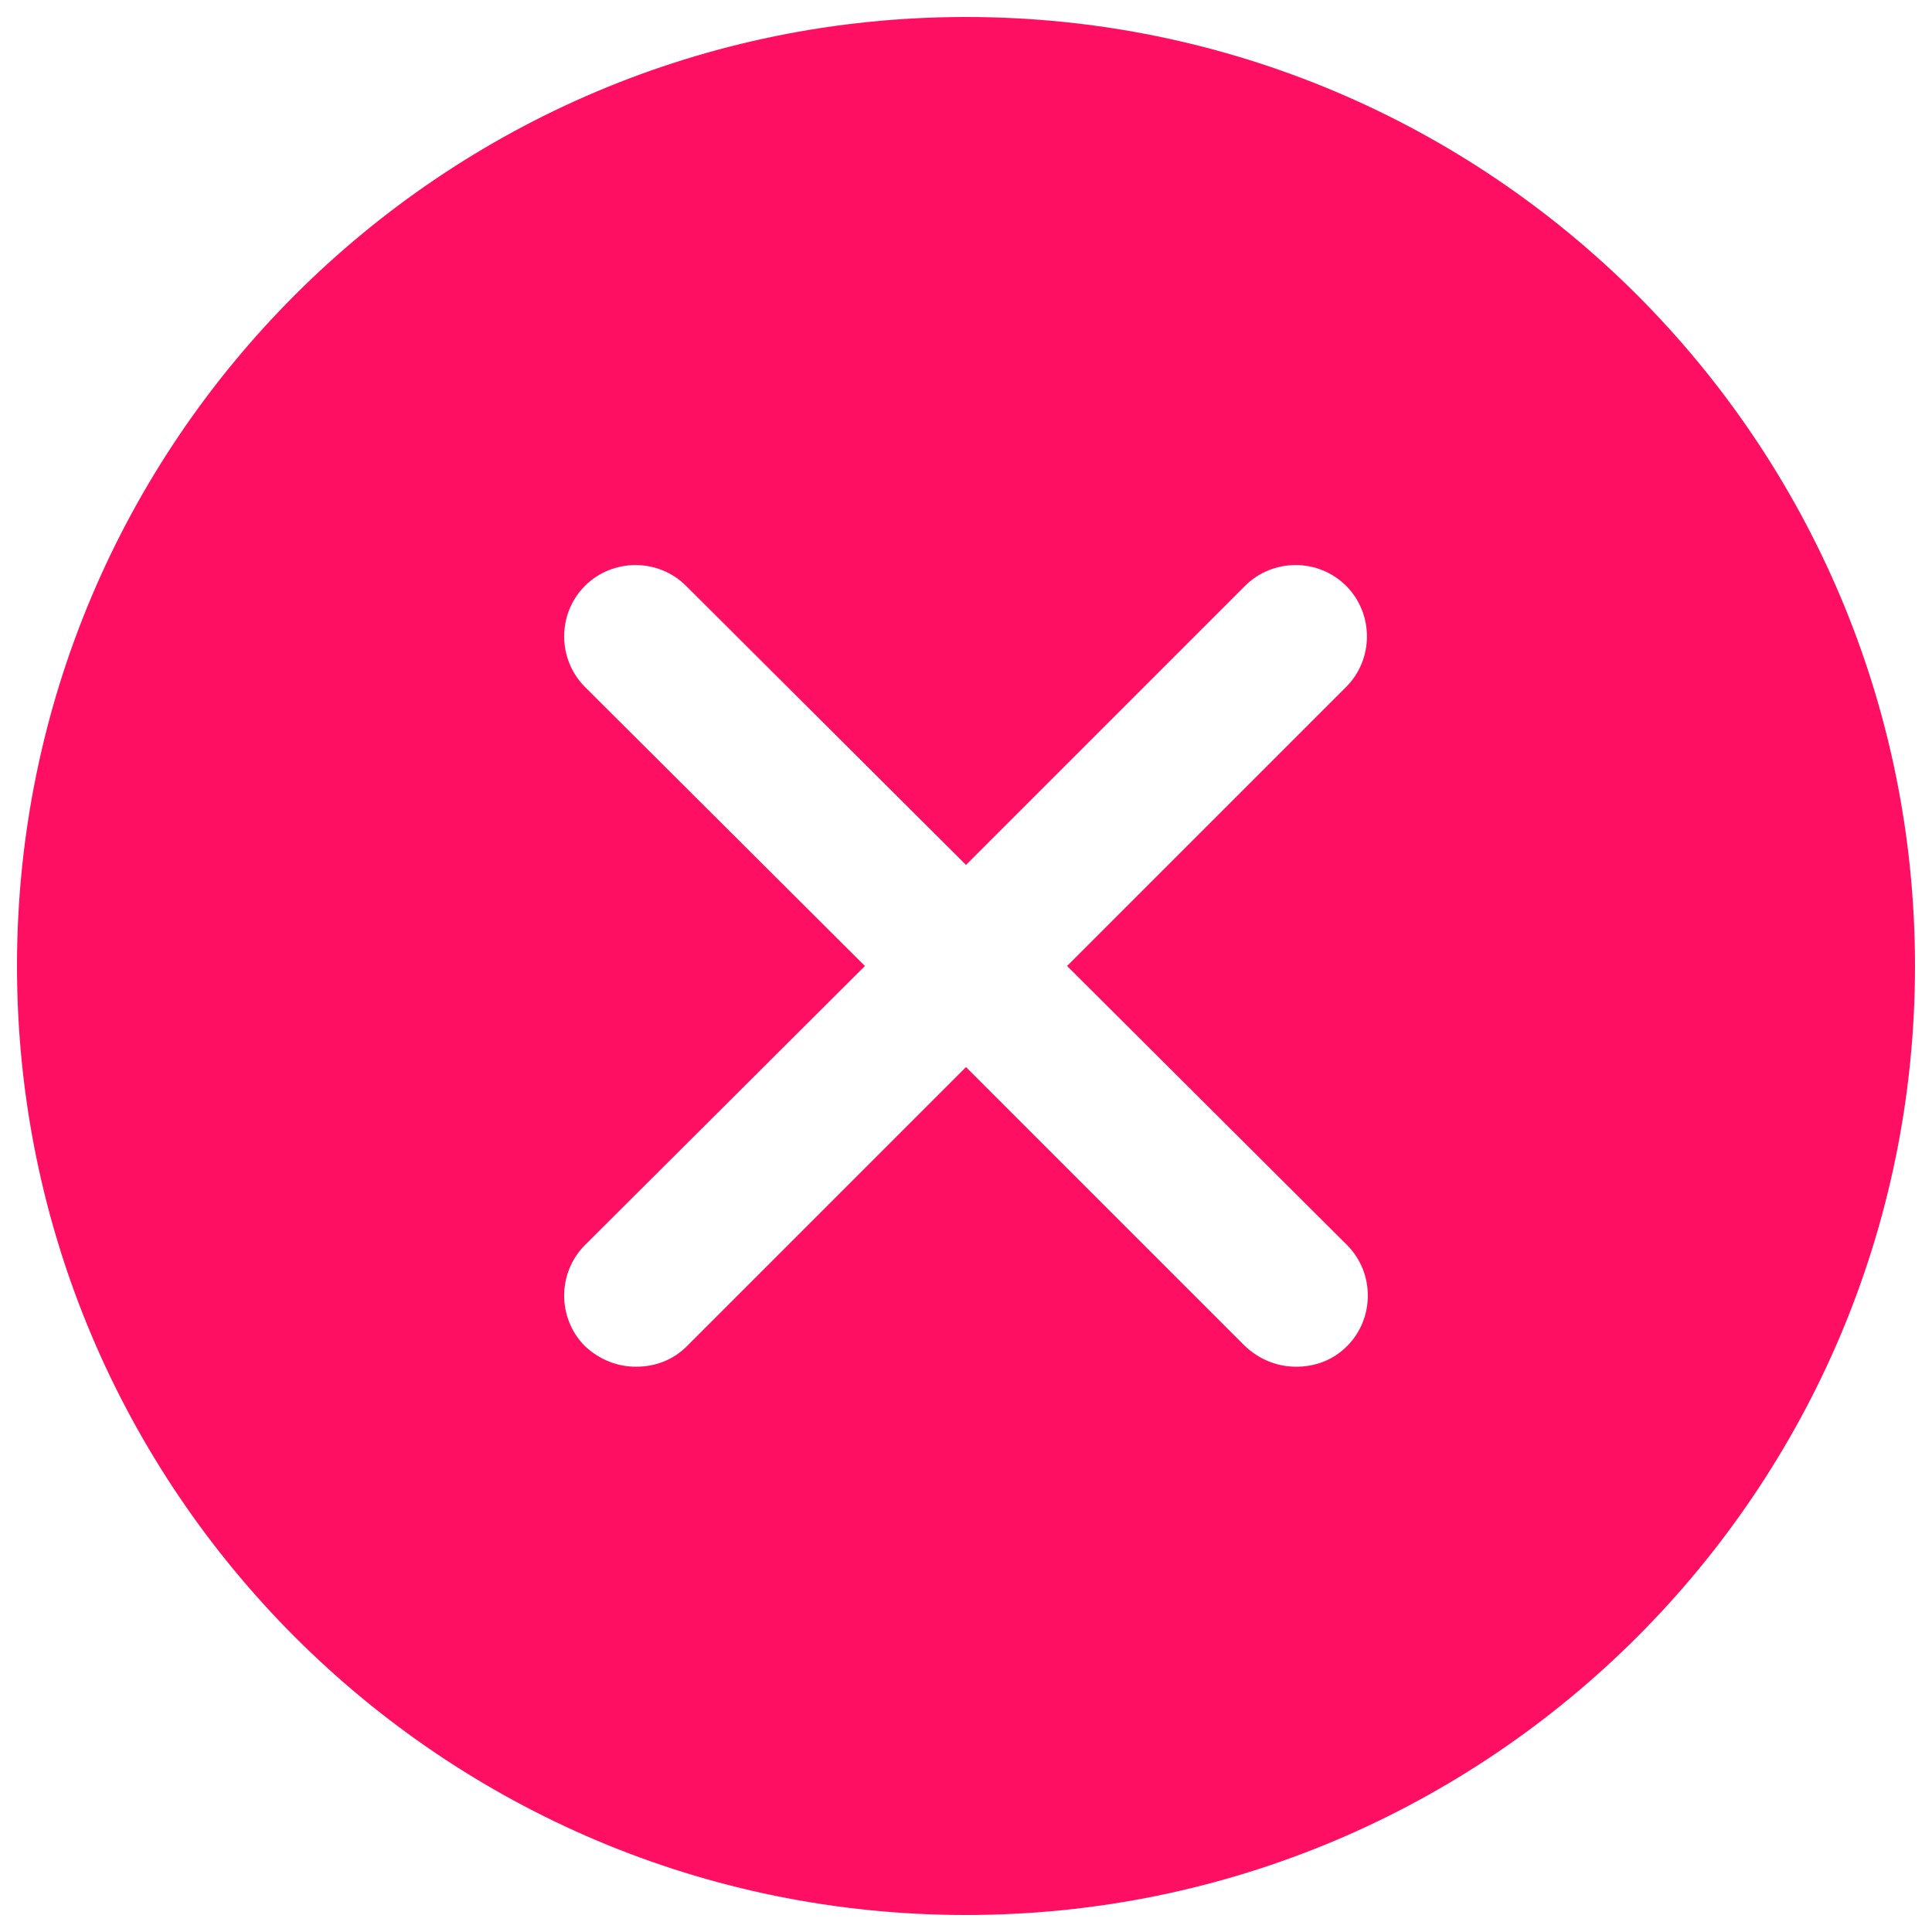
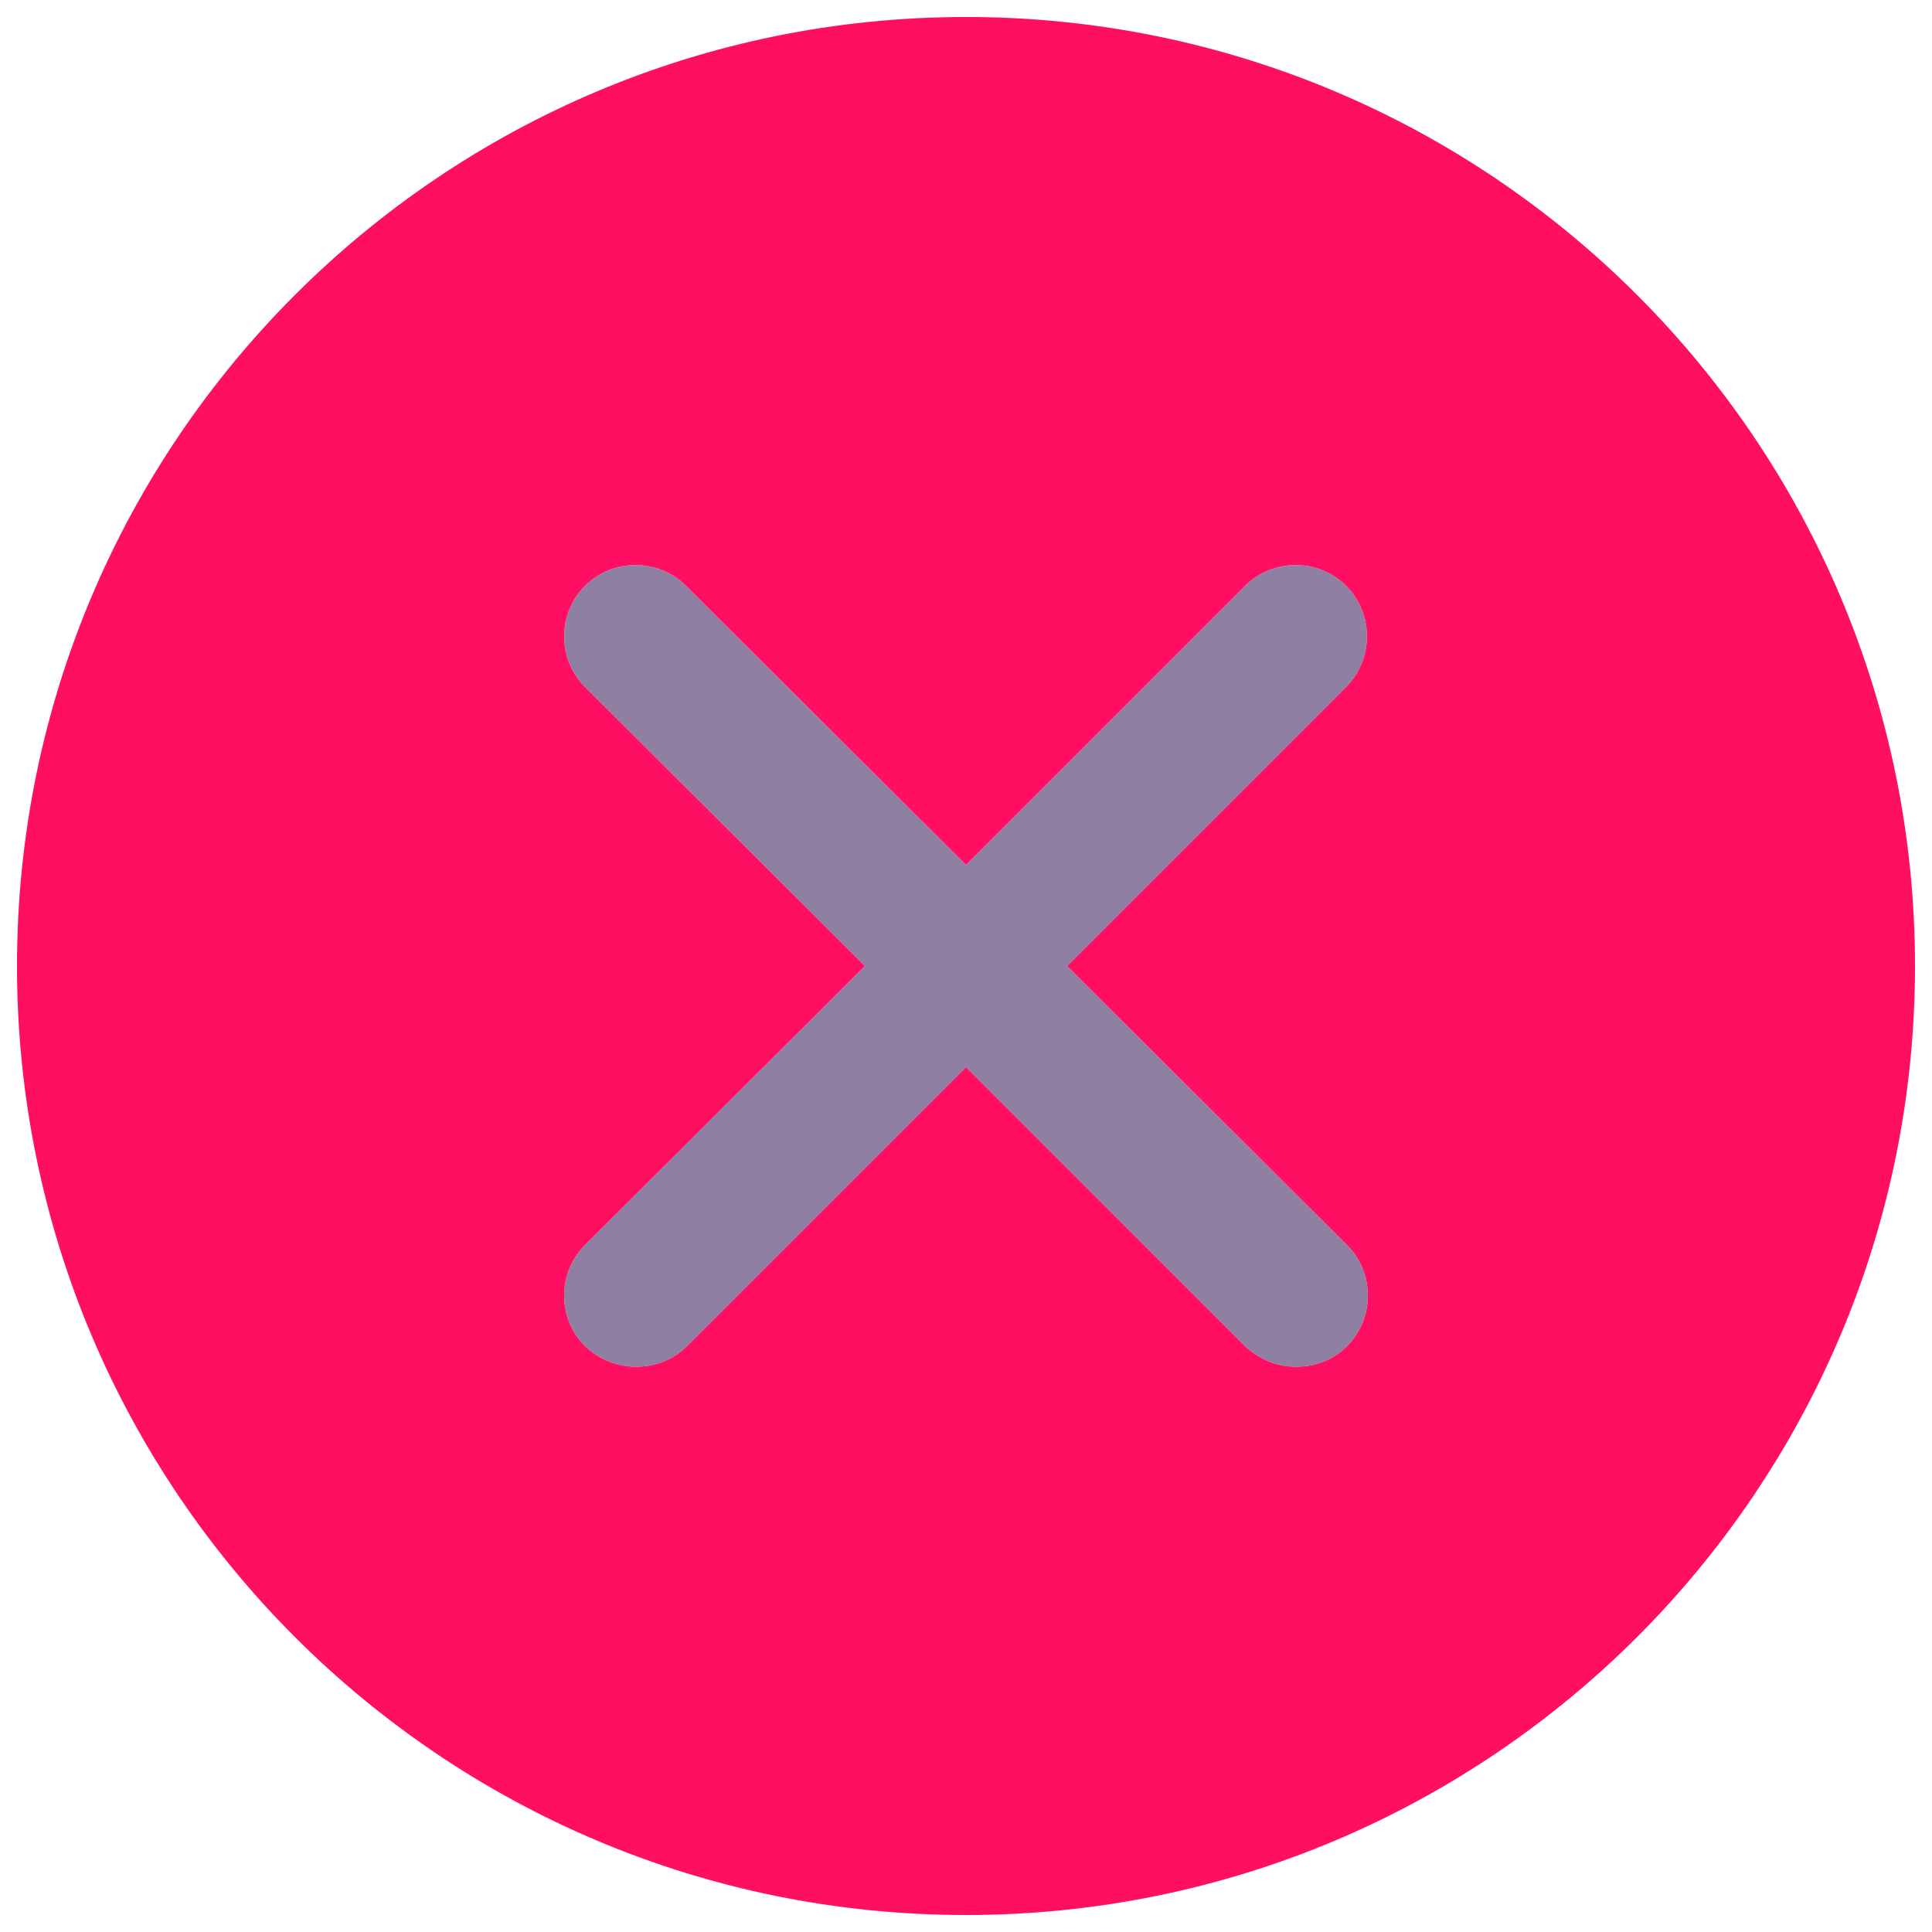
<svg xmlns="http://www.w3.org/2000/svg" version="1.1" id="close" x="0px" y="0px" viewBox="0 0 216 216" style="enable-background:new 0 0 216 216;" xml:space="preserve">
  <style type="text/css">
- 	.st0{fill:#FF0F62;}
+ 	.st0{opacity:0.5;fill:#1F0247;}
+ 	.st1{fill:#FF0F62;}
</style>
-   <path class="st0" d="M108,1.9C49.4,1.9,1.9,49.4,1.9,108S49.4,214.1,108,214.1S214.1,166.6,214.1,108S166.6,1.9,108,1.9z   M150.6,139.2c3.1,3.1,3.1,8.2,0,11.3c-1.6,1.6-3.6,2.3-5.7,2.3s-4.1-0.8-5.7-2.3L108,119.3l-31.2,31.2c-1.6,1.6-3.6,2.3-5.7,2.3  s-4.1-0.8-5.7-2.3c-3.1-3.1-3.1-8.2,0-11.3L96.7,108L65.4,76.8c-3.1-3.1-3.1-8.2,0-11.3c3.1-3.1,8.2-3.1,11.3,0L108,96.7l31.2-31.2  c3.1-3.1,8.2-3.1,11.3,0c3.1,3.1,3.1,8.2,0,11.3L119.3,108L150.6,139.2z" />
+   <path class="st0" d="M150.6,139.2c3.1,3.1,3.1,8.2,0,11.3c-1.6,1.6-3.6,2.3-5.7,2.3c-2.1,0-4.1-0.8-5.7-2.3L108,119.3l-31.2,31.2  c-1.6,1.6-3.6,2.3-5.7,2.3s-4.1-0.8-5.7-2.3c-3.1-3.1-3.1-8.2,0-11.3L96.7,108L65.4,76.8c-3.1-3.1-3.1-8.2,0-11.3  c3.1-3.1,8.2-3.1,11.3,0L108,96.7l31.2-31.2c3.1-3.1,8.2-3.1,11.3,0s3.1,8.2,0,11.3L119.3,108L150.6,139.2z" />
+   <path class="st1" d="M108,1.9C49.4,1.9,1.9,49.4,1.9,108S49.4,214.1,108,214.1S214.1,166.6,214.1,108S166.6,1.9,108,1.9z   M150.6,139.2c3.1,3.1,3.1,8.2,0,11.3c-1.6,1.6-3.6,2.3-5.7,2.3s-4.1-0.8-5.7-2.3L108,119.3l-31.2,31.2c-1.6,1.6-3.6,2.3-5.7,2.3  s-4.1-0.8-5.7-2.3c-3.1-3.1-3.1-8.2,0-11.3L96.7,108L65.4,76.8c-3.1-3.1-3.1-8.2,0-11.3c3.1-3.1,8.2-3.1,11.3,0L108,96.7l31.2-31.2  c3.1-3.1,8.2-3.1,11.3,0s3.1,8.2,0,11.3L119.3,108L150.6,139.2z" />
</svg>
